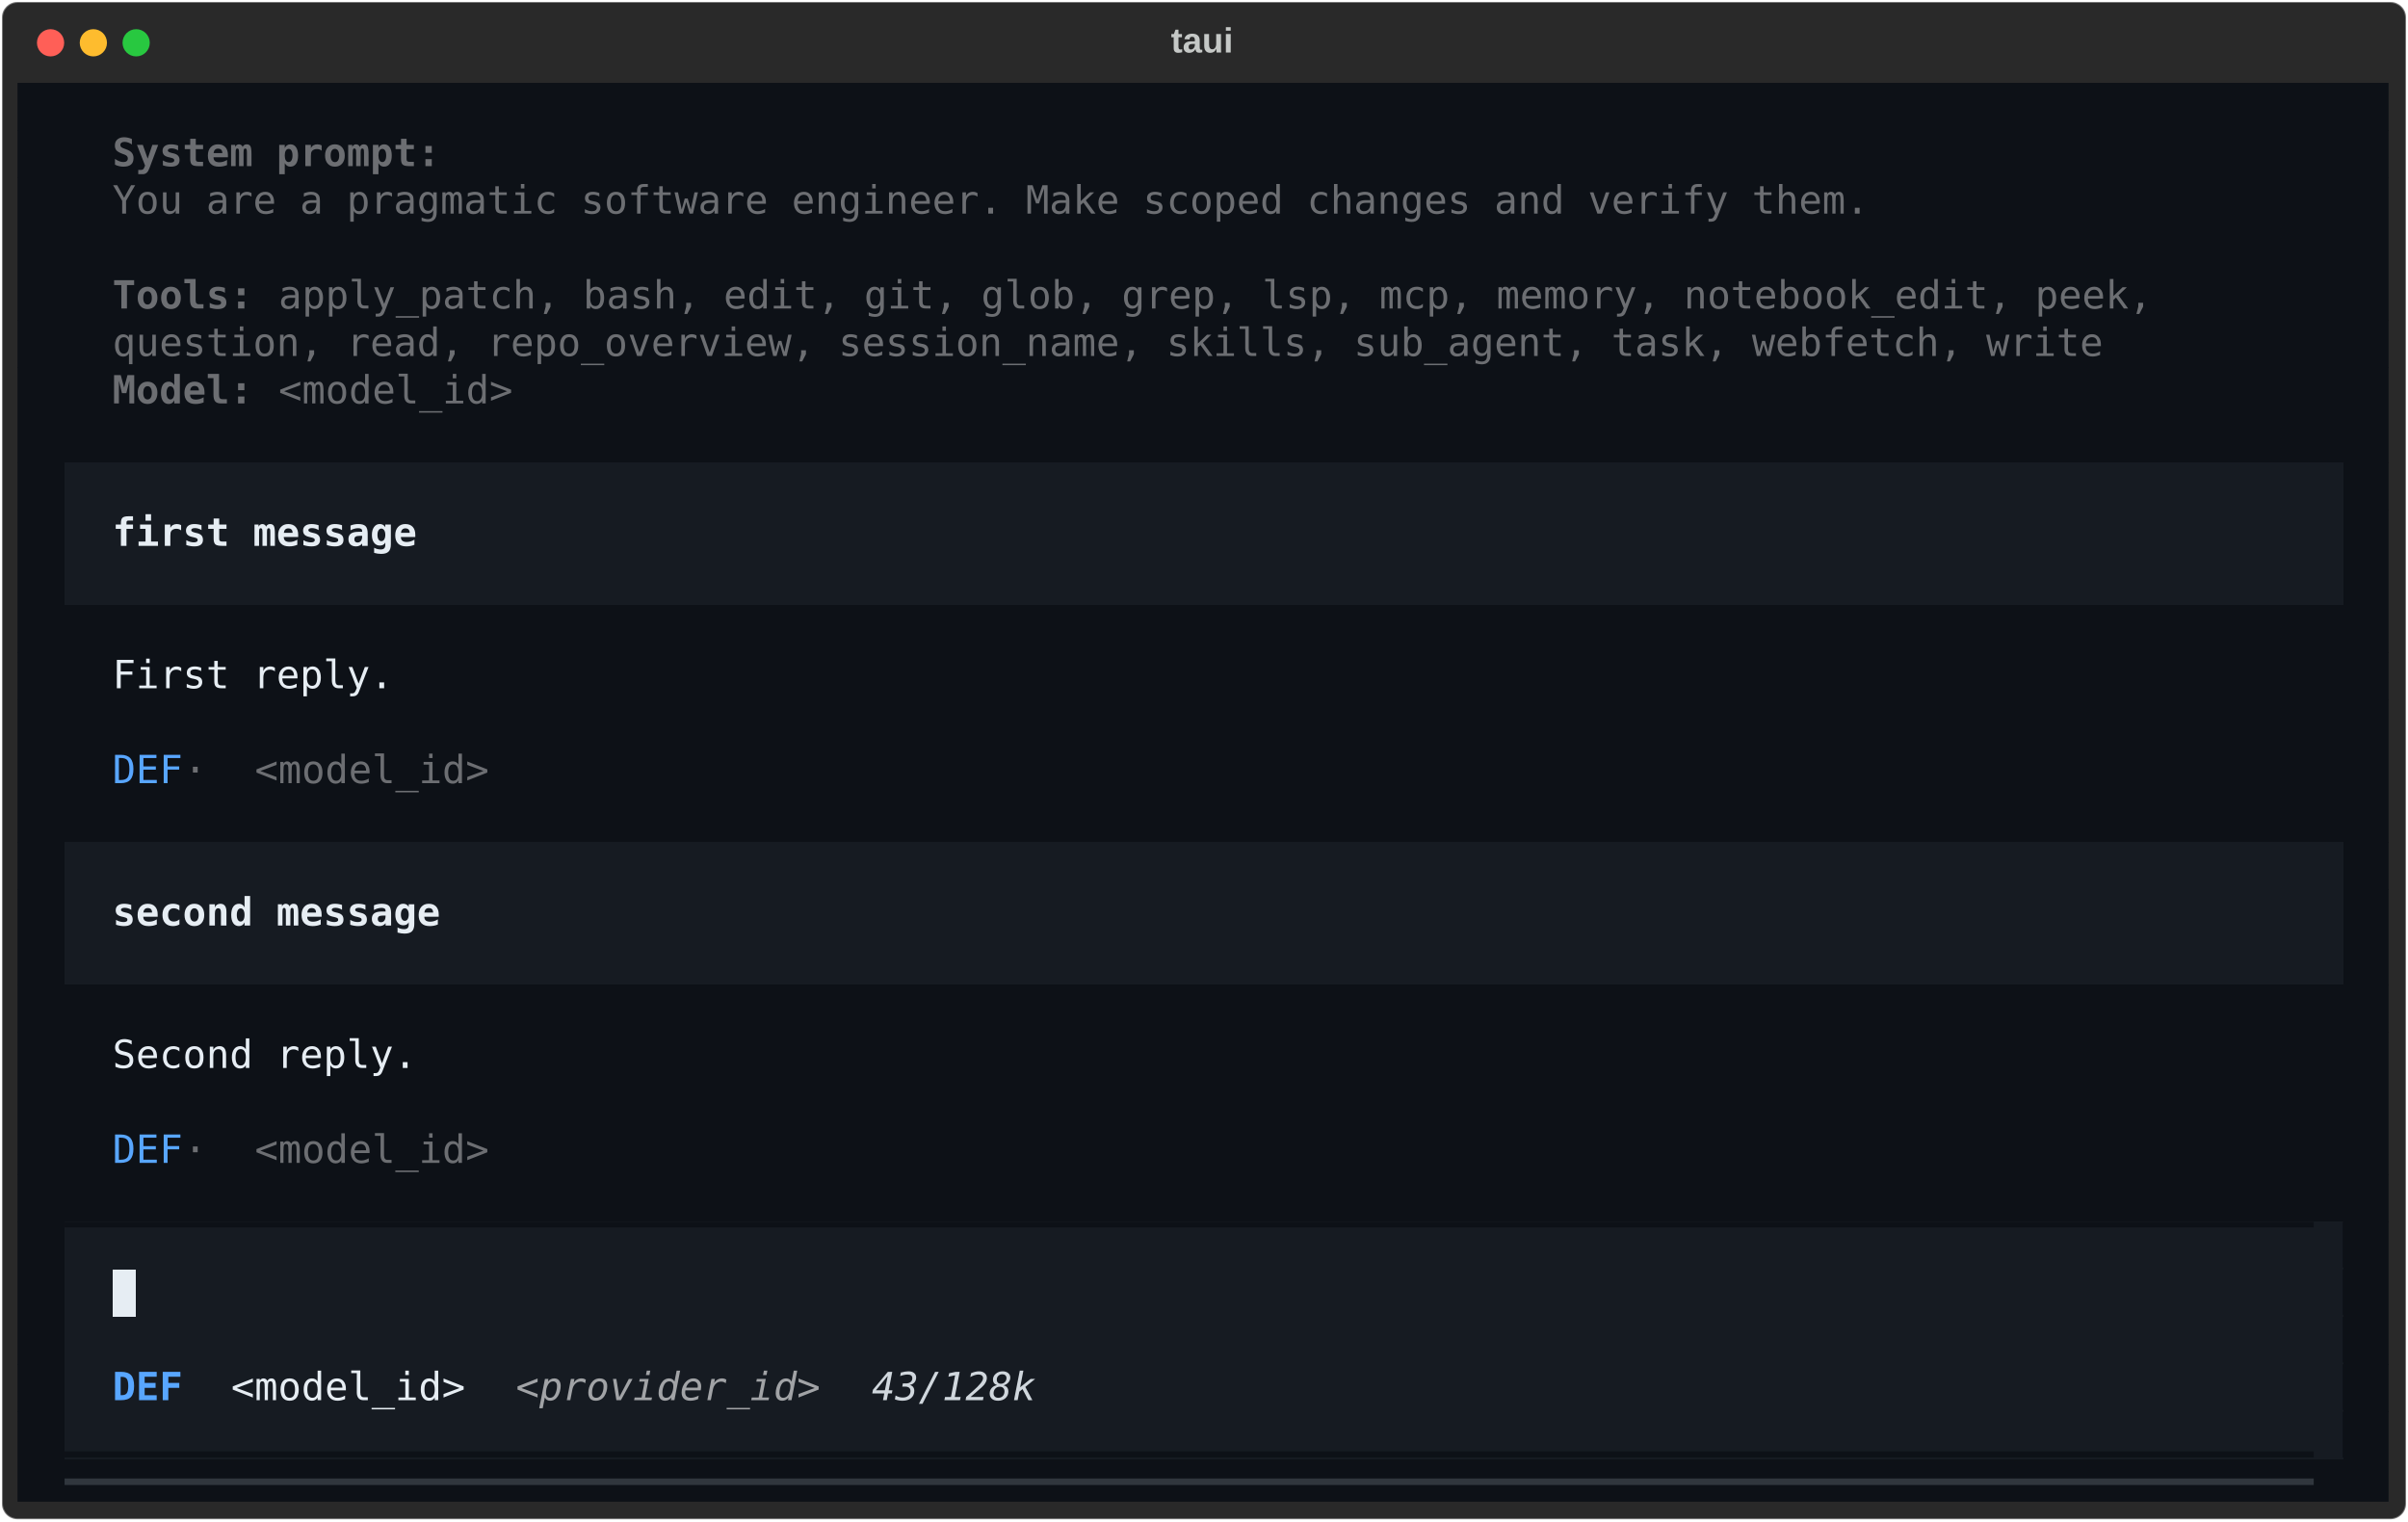
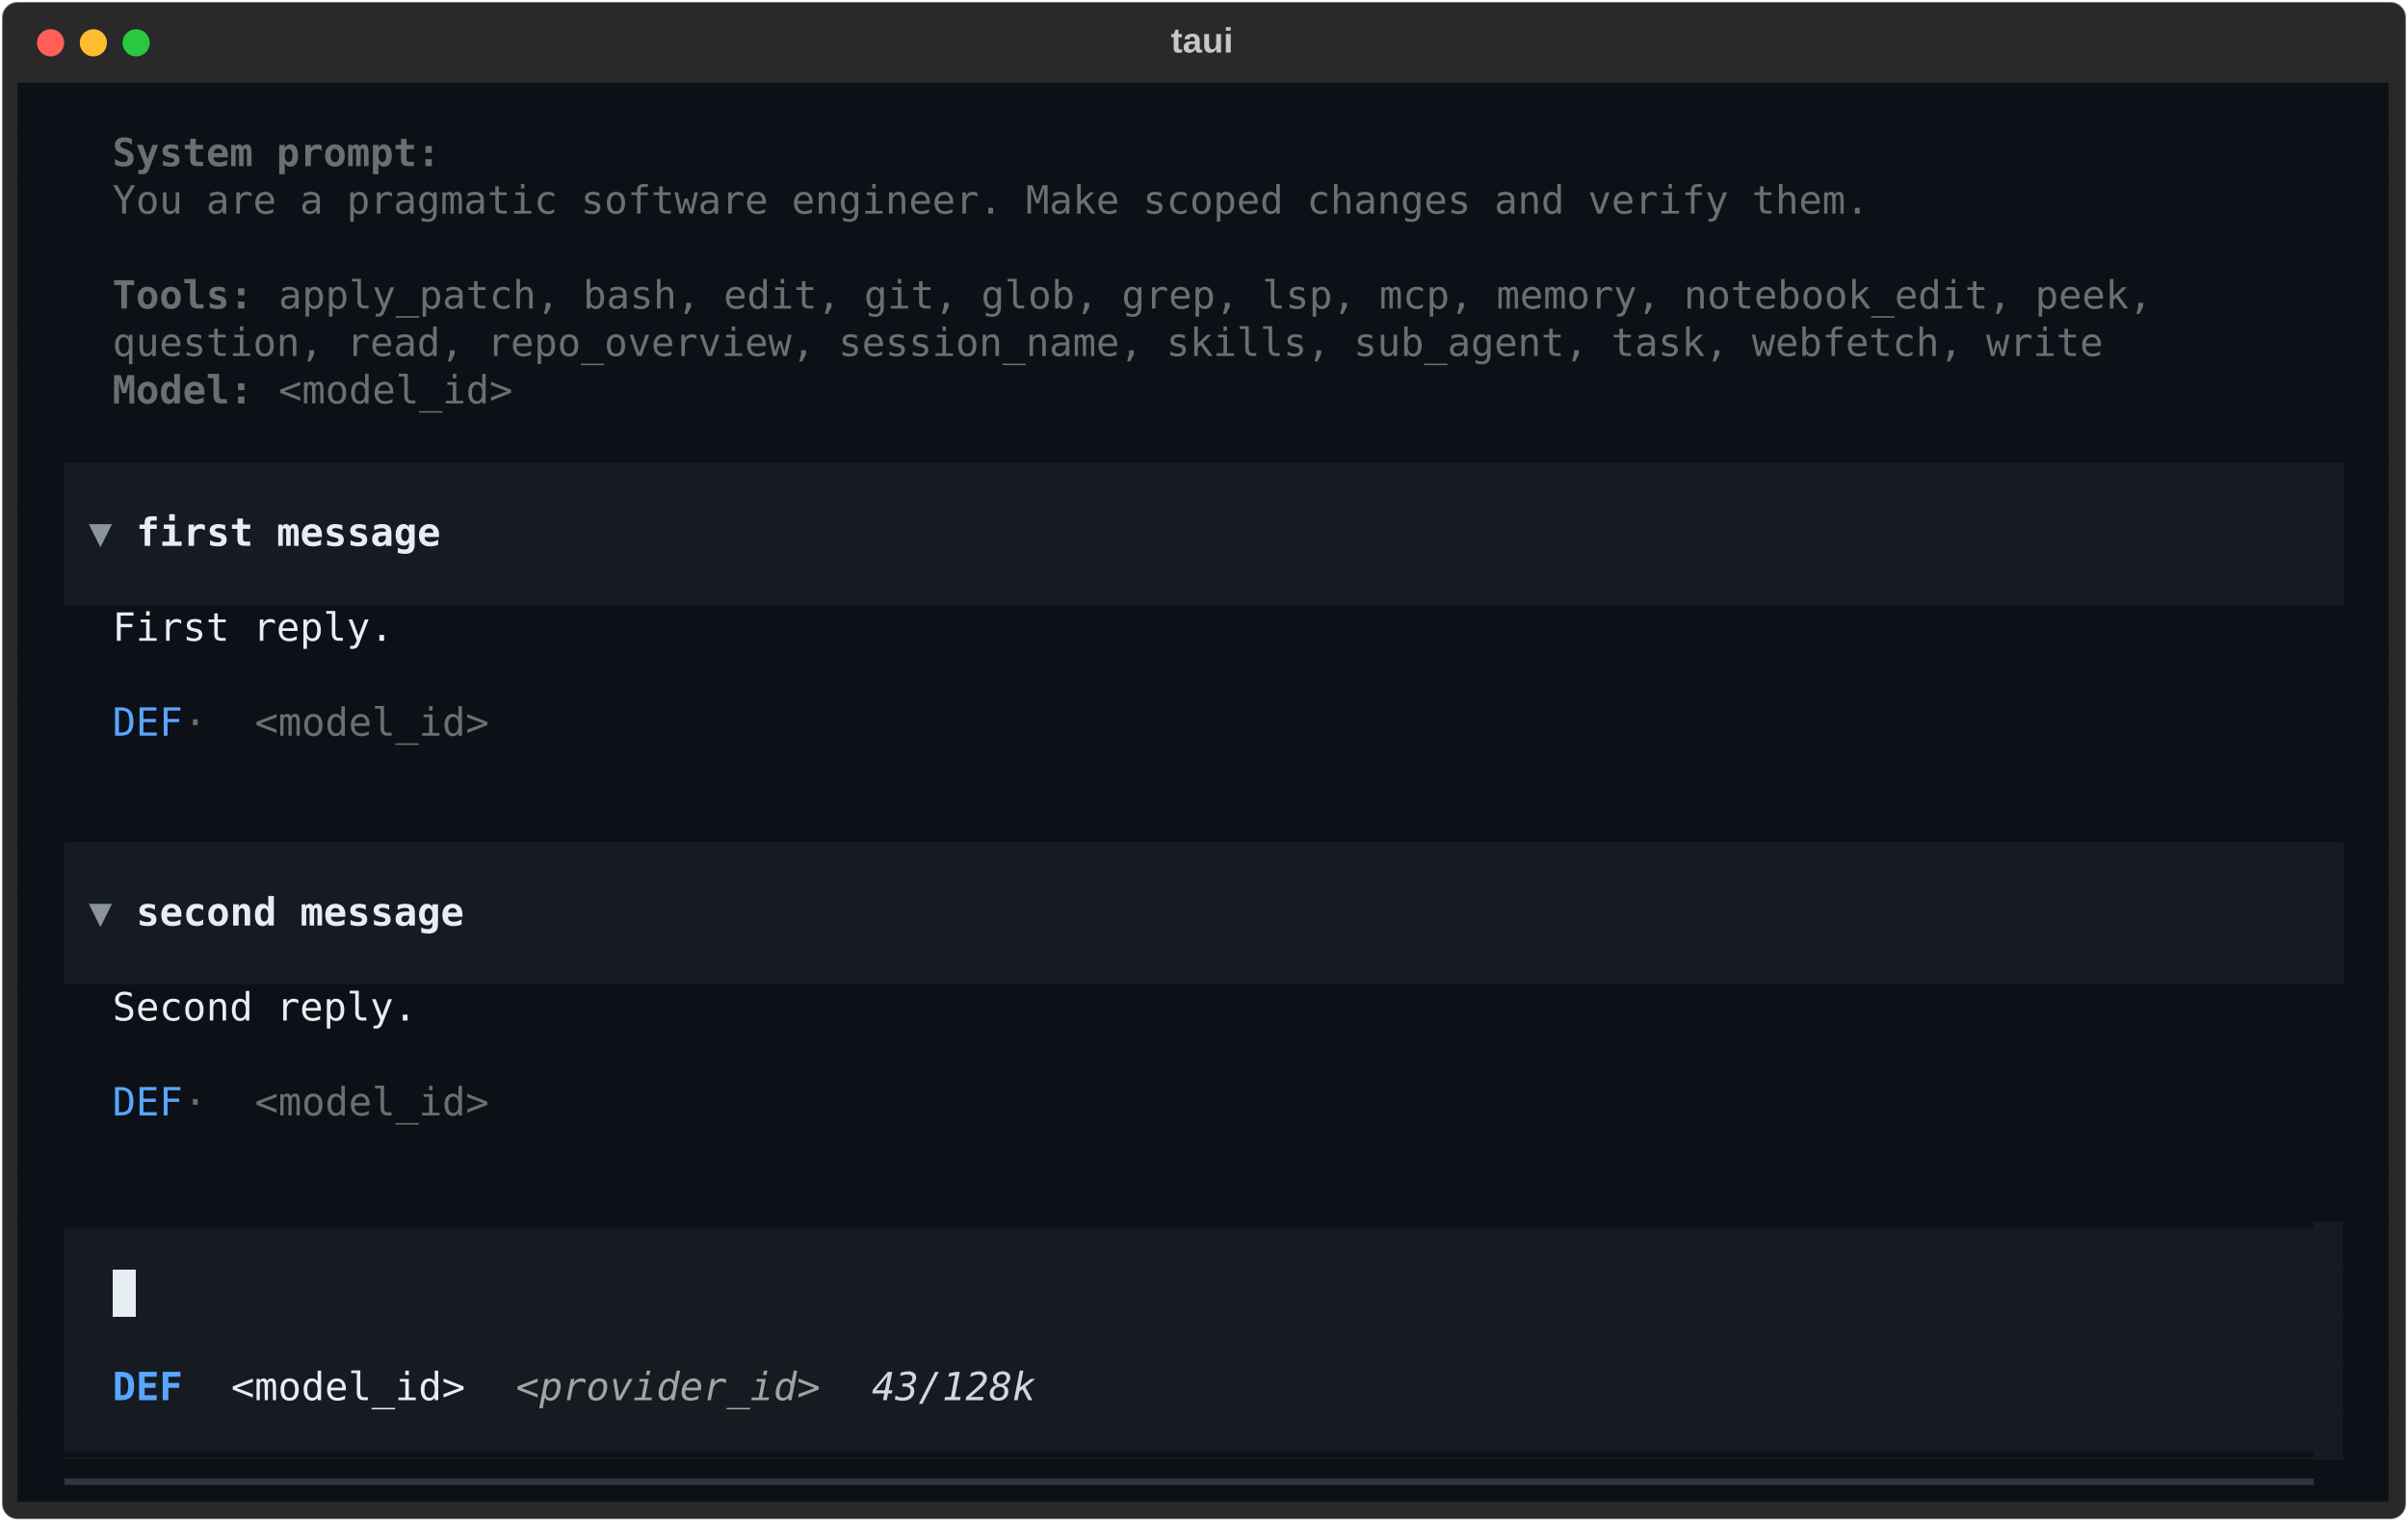
<svg xmlns="http://www.w3.org/2000/svg" class="rich-terminal" viewBox="0 0 1238 782.0">
  <style>

    @font-face {
        font-family: "Fira Code";
        src: local("FiraCode-Regular"),
                url("https://cdnjs.cloudflare.com/ajax/libs/firacode/6.2.0/woff2/FiraCode-Regular.woff2") format("woff2"),
                url("https://cdnjs.cloudflare.com/ajax/libs/firacode/6.2.0/woff/FiraCode-Regular.woff") format("woff");
        font-style: normal;
        font-weight: 400;
    }
    @font-face {
        font-family: "Fira Code";
        src: local("FiraCode-Bold"),
                url("https://cdnjs.cloudflare.com/ajax/libs/firacode/6.2.0/woff2/FiraCode-Bold.woff2") format("woff2"),
                url("https://cdnjs.cloudflare.com/ajax/libs/firacode/6.2.0/woff/FiraCode-Bold.woff") format("woff");
        font-style: bold;
        font-weight: 700;
    }

    .terminal-matrix {
        font-family: Fira Code, monospace;
        font-size: 20px;
        line-height: 24.4px;
        font-variant-east-asian: full-width;
    }

    .terminal-title {
        font-size: 18px;
        font-weight: bold;
        font-family: arial;
    }

    .terminal-r1 { fill: #c5c8c6 }
.terminal-r2 { fill: #6c6e72;font-weight: bold }
.terminal-r3 { fill: #6c6e72 }
.terminal-r4 { fill: #9e9fa2 }
- .terminal-r5 { fill: #e6edf3;font-weight: bold }
- .terminal-r6 { fill: #e6edf3 }
- .terminal-r7 { fill: #58a6ff }
- .terminal-r8 { fill: #0d1117 }
- .terminal-r9 { fill: #e0e1e2 }
- .terminal-r10 { fill: #58a6ff;font-weight: bold }
- .terminal-r11 { fill: #a1a3a6;font-style: italic; }
- .terminal-r12 { fill: #d0d7dd;font-style: italic; }
- .terminal-r13 { fill: #30363d }
+ .terminal-r5 { fill: #8b949e;font-weight: bold }
+ .terminal-r6 { fill: #e6edf3;font-weight: bold }
+ .terminal-r7 { fill: #e6edf3 }
+ .terminal-r8 { fill: #58a6ff }
+ .terminal-r9 { fill: #0d1117 }
+ .terminal-r10 { fill: #e0e1e2 }
+ .terminal-r11 { fill: #58a6ff;font-weight: bold }
+ .terminal-r12 { fill: #a1a3a6;font-style: italic; }
+ .terminal-r13 { fill: #d0d7dd;font-style: italic; }
+ .terminal-r14 { fill: #30363d }
    </style>
  <defs>
    <clipPath id="terminal-clip-terminal">
      <rect x="0" y="0" width="1219.0" height="731.0" />
    </clipPath>
    <clipPath id="terminal-line-0">
      <rect x="0" y="1.5" width="1220" height="24.65" />
    </clipPath>
    <clipPath id="terminal-line-1">
      <rect x="0" y="25.9" width="1220" height="24.65" />
    </clipPath>
    <clipPath id="terminal-line-2">
      <rect x="0" y="50.3" width="1220" height="24.65" />
    </clipPath>
    <clipPath id="terminal-line-3">
      <rect x="0" y="74.7" width="1220" height="24.65" />
    </clipPath>
    <clipPath id="terminal-line-4">
      <rect x="0" y="99.1" width="1220" height="24.65" />
    </clipPath>
    <clipPath id="terminal-line-5">
      <rect x="0" y="123.5" width="1220" height="24.65" />
    </clipPath>
    <clipPath id="terminal-line-6">
      <rect x="0" y="147.9" width="1220" height="24.65" />
    </clipPath>
    <clipPath id="terminal-line-7">
      <rect x="0" y="172.3" width="1220" height="24.65" />
    </clipPath>
    <clipPath id="terminal-line-8">
      <rect x="0" y="196.7" width="1220" height="24.65" />
    </clipPath>
    <clipPath id="terminal-line-9">
      <rect x="0" y="221.1" width="1220" height="24.65" />
    </clipPath>
    <clipPath id="terminal-line-10">
      <rect x="0" y="245.5" width="1220" height="24.65" />
    </clipPath>
    <clipPath id="terminal-line-11">
      <rect x="0" y="269.9" width="1220" height="24.65" />
    </clipPath>
    <clipPath id="terminal-line-12">
      <rect x="0" y="294.3" width="1220" height="24.65" />
    </clipPath>
    <clipPath id="terminal-line-13">
      <rect x="0" y="318.7" width="1220" height="24.65" />
    </clipPath>
    <clipPath id="terminal-line-14">
      <rect x="0" y="343.1" width="1220" height="24.65" />
    </clipPath>
    <clipPath id="terminal-line-15">
      <rect x="0" y="367.5" width="1220" height="24.65" />
    </clipPath>
    <clipPath id="terminal-line-16">
      <rect x="0" y="391.9" width="1220" height="24.65" />
    </clipPath>
    <clipPath id="terminal-line-17">
      <rect x="0" y="416.3" width="1220" height="24.65" />
    </clipPath>
    <clipPath id="terminal-line-18">
      <rect x="0" y="440.7" width="1220" height="24.65" />
    </clipPath>
    <clipPath id="terminal-line-19">
      <rect x="0" y="465.1" width="1220" height="24.65" />
    </clipPath>
    <clipPath id="terminal-line-20">
      <rect x="0" y="489.5" width="1220" height="24.65" />
    </clipPath>
    <clipPath id="terminal-line-21">
      <rect x="0" y="513.9" width="1220" height="24.65" />
    </clipPath>
    <clipPath id="terminal-line-22">
      <rect x="0" y="538.3" width="1220" height="24.65" />
    </clipPath>
    <clipPath id="terminal-line-23">
      <rect x="0" y="562.7" width="1220" height="24.65" />
    </clipPath>
    <clipPath id="terminal-line-24">
      <rect x="0" y="587.1" width="1220" height="24.65" />
    </clipPath>
    <clipPath id="terminal-line-25">
      <rect x="0" y="611.5" width="1220" height="24.65" />
    </clipPath>
    <clipPath id="terminal-line-26">
      <rect x="0" y="635.9" width="1220" height="24.65" />
    </clipPath>
    <clipPath id="terminal-line-27">
      <rect x="0" y="660.3" width="1220" height="24.65" />
    </clipPath>
    <clipPath id="terminal-line-28">
      <rect x="0" y="684.7" width="1220" height="24.65" />
    </clipPath>
  </defs>
  <rect fill="#292929" stroke="rgba(255,255,255,0.35)" stroke-width="1" x="1" y="1" width="1236" height="780" rx="8" />
  <text class="terminal-title" fill="#c5c8c6" text-anchor="middle" x="618" y="27">taui</text>
  <g transform="translate(26,22)">
    <circle cx="0" cy="0" r="7" fill="#ff5f57" />
    <circle cx="22" cy="0" r="7" fill="#febc2e" />
    <circle cx="44" cy="0" r="7" fill="#28c840" />
  </g>
  <g transform="translate(9, 41)" clip-path="url(#terminal-clip-terminal)">
    <rect fill="#0d1117" x="0" y="1.5" width="1220" height="24.65" shape-rendering="crispEdges" />
    <rect fill="#0d1117" x="0" y="25.9" width="48.8" height="24.65" shape-rendering="crispEdges" />
    <rect fill="#0d1117" x="48.8" y="25.9" width="170.8" height="24.65" shape-rendering="crispEdges" />
    <rect fill="#0d1117" x="219.6" y="25.9" width="1000.4" height="24.65" shape-rendering="crispEdges" />
    <rect fill="#0d1117" x="0" y="50.3" width="48.8" height="24.65" shape-rendering="crispEdges" />
    <rect fill="#0d1117" x="48.8" y="50.3" width="915" height="24.65" shape-rendering="crispEdges" />
    <rect fill="#0d1117" x="963.8" y="50.3" width="256.2" height="24.65" shape-rendering="crispEdges" />
    <rect fill="#0d1117" x="0" y="74.7" width="48.8" height="24.65" shape-rendering="crispEdges" />
    <rect fill="#0d1117" x="48.8" y="74.7" width="0" height="24.65" shape-rendering="crispEdges" />
    <rect fill="#0d1117" x="48.8" y="74.7" width="1171.2" height="24.65" shape-rendering="crispEdges" />
    <rect fill="#0d1117" x="0" y="99.1" width="48.8" height="24.65" shape-rendering="crispEdges" />
    <rect fill="#0d1117" x="48.8" y="99.1" width="73.2" height="24.65" shape-rendering="crispEdges" />
    <rect fill="#0d1117" x="122" y="99.1" width="12.2" height="24.65" shape-rendering="crispEdges" />
    <rect fill="#0d1117" x="134.2" y="99.1" width="976" height="24.65" shape-rendering="crispEdges" />
    <rect fill="#0d1117" x="1110.2" y="99.1" width="109.8" height="24.65" shape-rendering="crispEdges" />
    <rect fill="#0d1117" x="0" y="123.5" width="48.8" height="24.65" shape-rendering="crispEdges" />
    <rect fill="#0d1117" x="48.8" y="123.5" width="1037" height="24.65" shape-rendering="crispEdges" />
    <rect fill="#0d1117" x="1085.8" y="123.5" width="134.2" height="24.65" shape-rendering="crispEdges" />
    <rect fill="#0d1117" x="0" y="147.9" width="48.8" height="24.65" shape-rendering="crispEdges" />
    <rect fill="#0d1117" x="48.8" y="147.9" width="73.2" height="24.65" shape-rendering="crispEdges" />
    <rect fill="#0d1117" x="122" y="147.9" width="12.2" height="24.65" shape-rendering="crispEdges" />
    <rect fill="#0d1117" x="134.2" y="147.9" width="122" height="24.65" shape-rendering="crispEdges" />
    <rect fill="#0d1117" x="256.2" y="147.9" width="963.8" height="24.65" shape-rendering="crispEdges" />
    <rect fill="#0d1117" x="0" y="172.3" width="1220" height="24.65" shape-rendering="crispEdges" />
    <rect fill="#0d1117" x="0" y="196.7" width="24.4" height="24.65" shape-rendering="crispEdges" />
    <rect fill="#161b22" x="24.4" y="196.7" width="1171.2" height="24.65" shape-rendering="crispEdges" />
    <rect fill="#0d1117" x="1195.6" y="196.7" width="24.4" height="24.65" shape-rendering="crispEdges" />
    <rect fill="#0d1117" x="0" y="221.1" width="24.4" height="24.65" shape-rendering="crispEdges" />
-     <rect fill="#161b22" x="24.4" y="221.1" width="24.4" height="24.65" shape-rendering="crispEdges" />
-     <rect fill="#161b22" x="48.8" y="221.1" width="158.6" height="24.65" shape-rendering="crispEdges" />
-     <rect fill="#161b22" x="207.4" y="221.1" width="988.2" height="24.65" shape-rendering="crispEdges" />
+     <rect fill="#161b22" x="24.4" y="221.1" width="12.2" height="24.65" shape-rendering="crispEdges" />
+     <rect fill="#161b22" x="36.6" y="221.1" width="12.2" height="24.65" shape-rendering="crispEdges" />
+     <rect fill="#161b22" x="48.8" y="221.1" width="12.2" height="24.65" shape-rendering="crispEdges" />
+     <rect fill="#161b22" x="61" y="221.1" width="158.6" height="24.65" shape-rendering="crispEdges" />
+     <rect fill="#161b22" x="219.6" y="221.1" width="976" height="24.65" shape-rendering="crispEdges" />
    <rect fill="#0d1117" x="1195.6" y="221.1" width="24.4" height="24.65" shape-rendering="crispEdges" />
    <rect fill="#0d1117" x="0" y="245.5" width="24.4" height="24.65" shape-rendering="crispEdges" />
    <rect fill="#161b22" x="24.4" y="245.5" width="1171.2" height="24.65" shape-rendering="crispEdges" />
    <rect fill="#0d1117" x="1195.6" y="245.5" width="24.4" height="24.65" shape-rendering="crispEdges" />
-     <rect fill="#0d1117" x="0" y="269.9" width="1220" height="24.65" shape-rendering="crispEdges" />
-     <rect fill="#0d1117" x="0" y="294.3" width="48.8" height="24.65" shape-rendering="crispEdges" />
-     <rect fill="#0d1117" x="48.8" y="294.3" width="146.4" height="24.65" shape-rendering="crispEdges" />
-     <rect fill="#0d1117" x="195.2" y="294.3" width="1024.8" height="24.65" shape-rendering="crispEdges" />
-     <rect fill="#0d1117" x="0" y="318.7" width="1220" height="24.65" shape-rendering="crispEdges" />
-     <rect fill="#0d1117" x="0" y="343.1" width="48.8" height="24.65" shape-rendering="crispEdges" />
-     <rect fill="#0d1117" x="48.8" y="343.1" width="36.6" height="24.65" shape-rendering="crispEdges" />
-     <rect fill="#0d1117" x="85.4" y="343.1" width="36.6" height="24.65" shape-rendering="crispEdges" />
-     <rect fill="#0d1117" x="122" y="343.1" width="122" height="24.65" shape-rendering="crispEdges" />
-     <rect fill="#0d1117" x="244" y="343.1" width="976" height="24.65" shape-rendering="crispEdges" />
+     <rect fill="#0d1117" x="0" y="269.9" width="48.8" height="24.65" shape-rendering="crispEdges" />
+     <rect fill="#0d1117" x="48.8" y="269.9" width="146.4" height="24.65" shape-rendering="crispEdges" />
+     <rect fill="#0d1117" x="195.2" y="269.9" width="1024.8" height="24.65" shape-rendering="crispEdges" />
+     <rect fill="#0d1117" x="0" y="294.3" width="1220" height="24.65" shape-rendering="crispEdges" />
+     <rect fill="#0d1117" x="0" y="318.7" width="48.8" height="24.65" shape-rendering="crispEdges" />
+     <rect fill="#0d1117" x="48.8" y="318.7" width="36.6" height="24.65" shape-rendering="crispEdges" />
+     <rect fill="#0d1117" x="85.4" y="318.7" width="36.6" height="24.65" shape-rendering="crispEdges" />
+     <rect fill="#0d1117" x="122" y="318.7" width="122" height="24.65" shape-rendering="crispEdges" />
+     <rect fill="#0d1117" x="244" y="318.7" width="976" height="24.65" shape-rendering="crispEdges" />
+     <rect fill="#0d1117" x="0" y="343.1" width="1220" height="24.65" shape-rendering="crispEdges" />
    <rect fill="#0d1117" x="0" y="367.5" width="1220" height="24.65" shape-rendering="crispEdges" />
    <rect fill="#0d1117" x="0" y="391.9" width="24.4" height="24.65" shape-rendering="crispEdges" />
    <rect fill="#161b22" x="24.4" y="391.9" width="1171.2" height="24.65" shape-rendering="crispEdges" />
    <rect fill="#0d1117" x="1195.6" y="391.9" width="24.4" height="24.65" shape-rendering="crispEdges" />
    <rect fill="#0d1117" x="0" y="416.3" width="24.4" height="24.65" shape-rendering="crispEdges" />
-     <rect fill="#161b22" x="24.4" y="416.3" width="24.4" height="24.65" shape-rendering="crispEdges" />
-     <rect fill="#161b22" x="48.8" y="416.3" width="170.8" height="24.65" shape-rendering="crispEdges" />
-     <rect fill="#161b22" x="219.6" y="416.3" width="976" height="24.65" shape-rendering="crispEdges" />
+     <rect fill="#161b22" x="24.4" y="416.3" width="12.2" height="24.65" shape-rendering="crispEdges" />
+     <rect fill="#161b22" x="36.6" y="416.3" width="12.2" height="24.65" shape-rendering="crispEdges" />
+     <rect fill="#161b22" x="48.8" y="416.3" width="12.2" height="24.65" shape-rendering="crispEdges" />
+     <rect fill="#161b22" x="61" y="416.3" width="170.8" height="24.65" shape-rendering="crispEdges" />
+     <rect fill="#161b22" x="231.8" y="416.3" width="963.8" height="24.65" shape-rendering="crispEdges" />
    <rect fill="#0d1117" x="1195.6" y="416.3" width="24.4" height="24.65" shape-rendering="crispEdges" />
    <rect fill="#0d1117" x="0" y="440.7" width="24.4" height="24.65" shape-rendering="crispEdges" />
    <rect fill="#161b22" x="24.4" y="440.7" width="1171.2" height="24.65" shape-rendering="crispEdges" />
    <rect fill="#0d1117" x="1195.6" y="440.7" width="24.4" height="24.65" shape-rendering="crispEdges" />
-     <rect fill="#0d1117" x="0" y="465.1" width="1220" height="24.65" shape-rendering="crispEdges" />
-     <rect fill="#0d1117" x="0" y="489.5" width="48.8" height="24.65" shape-rendering="crispEdges" />
-     <rect fill="#0d1117" x="48.8" y="489.5" width="158.6" height="24.65" shape-rendering="crispEdges" />
-     <rect fill="#0d1117" x="207.4" y="489.5" width="1012.6" height="24.65" shape-rendering="crispEdges" />
-     <rect fill="#0d1117" x="0" y="513.9" width="1220" height="24.65" shape-rendering="crispEdges" />
-     <rect fill="#0d1117" x="0" y="538.3" width="48.8" height="24.65" shape-rendering="crispEdges" />
-     <rect fill="#0d1117" x="48.8" y="538.3" width="36.6" height="24.65" shape-rendering="crispEdges" />
-     <rect fill="#0d1117" x="85.4" y="538.3" width="36.6" height="24.65" shape-rendering="crispEdges" />
-     <rect fill="#0d1117" x="122" y="538.3" width="122" height="24.65" shape-rendering="crispEdges" />
-     <rect fill="#0d1117" x="244" y="538.3" width="976" height="24.65" shape-rendering="crispEdges" />
+     <rect fill="#0d1117" x="0" y="465.1" width="48.8" height="24.65" shape-rendering="crispEdges" />
+     <rect fill="#0d1117" x="48.8" y="465.1" width="158.6" height="24.65" shape-rendering="crispEdges" />
+     <rect fill="#0d1117" x="207.4" y="465.1" width="1012.6" height="24.65" shape-rendering="crispEdges" />
+     <rect fill="#0d1117" x="0" y="489.5" width="1220" height="24.65" shape-rendering="crispEdges" />
+     <rect fill="#0d1117" x="0" y="513.9" width="48.8" height="24.65" shape-rendering="crispEdges" />
+     <rect fill="#0d1117" x="48.8" y="513.9" width="36.6" height="24.65" shape-rendering="crispEdges" />
+     <rect fill="#0d1117" x="85.4" y="513.9" width="36.6" height="24.65" shape-rendering="crispEdges" />
+     <rect fill="#0d1117" x="122" y="513.9" width="122" height="24.65" shape-rendering="crispEdges" />
+     <rect fill="#0d1117" x="244" y="513.9" width="976" height="24.65" shape-rendering="crispEdges" />
+     <rect fill="#0d1117" x="0" y="538.3" width="1220" height="24.65" shape-rendering="crispEdges" />
    <rect fill="#0d1117" x="0" y="562.7" width="1220" height="24.65" shape-rendering="crispEdges" />
    <rect fill="#0d1117" x="0" y="587.1" width="12.2" height="24.65" shape-rendering="crispEdges" />
    <rect fill="#0d1117" x="12.2" y="587.1" width="12.2" height="24.65" shape-rendering="crispEdges" />
    <rect fill="#161b22" x="24.4" y="587.1" width="1171.2" height="24.65" shape-rendering="crispEdges" />
    <rect fill="#0d1117" x="1195.6" y="587.1" width="12.2" height="24.65" shape-rendering="crispEdges" />
    <rect fill="#0d1117" x="1207.8" y="587.1" width="12.2" height="24.65" shape-rendering="crispEdges" />
    <rect fill="#0d1117" x="0" y="611.5" width="12.2" height="24.65" shape-rendering="crispEdges" />
    <rect fill="#0d1117" x="12.2" y="611.5" width="12.2" height="24.65" shape-rendering="crispEdges" />
    <rect fill="#161b22" x="24.4" y="611.5" width="24.4" height="24.65" shape-rendering="crispEdges" />
    <rect fill="#e6edf3" x="48.8" y="611.5" width="12.2" height="24.65" shape-rendering="crispEdges" />
    <rect fill="#161b22" x="61" y="611.5" width="1110.2" height="24.65" shape-rendering="crispEdges" />
    <rect fill="#161b22" x="1171.2" y="611.5" width="24.4" height="24.65" shape-rendering="crispEdges" />
    <rect fill="#0d1117" x="1195.6" y="611.5" width="12.2" height="24.65" shape-rendering="crispEdges" />
    <rect fill="#0d1117" x="1207.8" y="611.5" width="12.2" height="24.65" shape-rendering="crispEdges" />
    <rect fill="#0d1117" x="0" y="635.9" width="12.2" height="24.65" shape-rendering="crispEdges" />
    <rect fill="#0d1117" x="12.2" y="635.9" width="12.2" height="24.65" shape-rendering="crispEdges" />
    <rect fill="#161b22" x="24.4" y="635.9" width="1171.2" height="24.65" shape-rendering="crispEdges" />
    <rect fill="#0d1117" x="1195.6" y="635.9" width="12.2" height="24.65" shape-rendering="crispEdges" />
    <rect fill="#0d1117" x="1207.8" y="635.9" width="12.2" height="24.65" shape-rendering="crispEdges" />
    <rect fill="#0d1117" x="0" y="660.3" width="12.2" height="24.65" shape-rendering="crispEdges" />
    <rect fill="#0d1117" x="12.2" y="660.3" width="12.2" height="24.65" shape-rendering="crispEdges" />
    <rect fill="#161b22" x="24.4" y="660.3" width="24.4" height="24.65" shape-rendering="crispEdges" />
    <rect fill="#161b22" x="48.8" y="660.3" width="36.6" height="24.65" shape-rendering="crispEdges" />
    <rect fill="#161b22" x="85.4" y="660.3" width="24.4" height="24.65" shape-rendering="crispEdges" />
    <rect fill="#161b22" x="109.8" y="660.3" width="122" height="24.65" shape-rendering="crispEdges" />
    <rect fill="#161b22" x="231.8" y="660.3" width="24.4" height="24.65" shape-rendering="crispEdges" />
    <rect fill="#161b22" x="256.2" y="660.3" width="158.6" height="24.65" shape-rendering="crispEdges" />
    <rect fill="#161b22" x="414.8" y="660.3" width="24.4" height="24.65" shape-rendering="crispEdges" />
    <rect fill="#161b22" x="439.2" y="660.3" width="85.4" height="24.65" shape-rendering="crispEdges" />
    <rect fill="#161b22" x="524.6" y="660.3" width="671" height="24.65" shape-rendering="crispEdges" />
    <rect fill="#0d1117" x="1195.6" y="660.3" width="12.2" height="24.65" shape-rendering="crispEdges" />
    <rect fill="#0d1117" x="1207.8" y="660.3" width="12.2" height="24.65" shape-rendering="crispEdges" />
    <rect fill="#0d1117" x="0" y="684.7" width="12.2" height="24.65" shape-rendering="crispEdges" />
    <rect fill="#0d1117" x="12.2" y="684.7" width="12.2" height="24.65" shape-rendering="crispEdges" />
    <rect fill="#161b22" x="24.4" y="684.7" width="1171.2" height="24.65" shape-rendering="crispEdges" />
    <rect fill="#0d1117" x="1195.6" y="684.7" width="12.2" height="24.65" shape-rendering="crispEdges" />
    <rect fill="#0d1117" x="1207.8" y="684.7" width="12.2" height="24.65" shape-rendering="crispEdges" />
    <rect fill="#0d1117" x="0" y="709.1" width="24.4" height="24.65" shape-rendering="crispEdges" />
    <rect fill="#0d1117" x="24.4" y="709.1" width="1171.2" height="24.65" shape-rendering="crispEdges" />
    <rect fill="#0d1117" x="1195.6" y="709.1" width="24.4" height="24.65" shape-rendering="crispEdges" />
    <g class="terminal-matrix">
      <text class="terminal-r1" x="1220" y="20" textLength="12.2" clip-path="url(#terminal-line-0)">
</text>
      <text class="terminal-r2" x="48.8" y="44.4" textLength="170.8" clip-path="url(#terminal-line-1)">System prompt:</text>
      <text class="terminal-r1" x="1220" y="44.4" textLength="12.2" clip-path="url(#terminal-line-1)">
</text>
      <text class="terminal-r3" x="48.8" y="68.8" textLength="915" clip-path="url(#terminal-line-2)">You are a pragmatic software engineer. Make scoped changes and verify them.</text>
      <text class="terminal-r1" x="1220" y="68.8" textLength="12.2" clip-path="url(#terminal-line-2)">
</text>
      <text class="terminal-r1" x="1220" y="93.2" textLength="12.2" clip-path="url(#terminal-line-3)">
</text>
      <text class="terminal-r2" x="48.8" y="117.6" textLength="73.2" clip-path="url(#terminal-line-4)">Tools:</text>
      <text class="terminal-r3" x="134.2" y="117.6" textLength="976" clip-path="url(#terminal-line-4)">apply_patch, bash, edit, git, glob, grep, lsp, mcp, memory, notebook_edit, peek,</text>
      <text class="terminal-r1" x="1220" y="117.6" textLength="12.2" clip-path="url(#terminal-line-4)">
</text>
      <text class="terminal-r3" x="48.8" y="142" textLength="1037" clip-path="url(#terminal-line-5)">question, read, repo_overview, session_name, skills, sub_agent, task, webfetch, write</text>
      <text class="terminal-r1" x="1220" y="142" textLength="12.2" clip-path="url(#terminal-line-5)">
</text>
      <text class="terminal-r2" x="48.8" y="166.4" textLength="73.2" clip-path="url(#terminal-line-6)">Model:</text>
      <text class="terminal-r3" x="134.2" y="166.4" textLength="122" clip-path="url(#terminal-line-6)">&lt;model_id&gt;</text>
      <text class="terminal-r1" x="1220" y="166.4" textLength="12.2" clip-path="url(#terminal-line-6)">
</text>
      <text class="terminal-r1" x="1220" y="190.8" textLength="12.2" clip-path="url(#terminal-line-7)">
</text>
      <text class="terminal-r1" x="1220" y="215.2" textLength="12.2" clip-path="url(#terminal-line-8)">
</text>
-       <text class="terminal-r5" x="48.8" y="239.6" textLength="158.6" clip-path="url(#terminal-line-9)">first message</text>
+       <text class="terminal-r5" x="36.6" y="239.6" textLength="12.2" clip-path="url(#terminal-line-9)">▼</text>
+       <text class="terminal-r6" x="61" y="239.6" textLength="158.6" clip-path="url(#terminal-line-9)">first message</text>
      <text class="terminal-r1" x="1220" y="239.6" textLength="12.2" clip-path="url(#terminal-line-9)">
</text>
      <text class="terminal-r1" x="1220" y="264" textLength="12.2" clip-path="url(#terminal-line-10)">
</text>
+       <text class="terminal-r7" x="48.8" y="288.4" textLength="146.4" clip-path="url(#terminal-line-11)">First reply.</text>
      <text class="terminal-r1" x="1220" y="288.4" textLength="12.2" clip-path="url(#terminal-line-11)">
</text>
-       <text class="terminal-r6" x="48.8" y="312.8" textLength="146.4" clip-path="url(#terminal-line-12)">First reply.</text>
      <text class="terminal-r1" x="1220" y="312.8" textLength="12.2" clip-path="url(#terminal-line-12)">
</text>
+       <text class="terminal-r8" x="48.8" y="337.2" textLength="36.6" clip-path="url(#terminal-line-13)">DEF</text>
+       <text class="terminal-r3" x="85.4" y="337.2" textLength="36.6" clip-path="url(#terminal-line-13)"> · </text>
+       <text class="terminal-r3" x="122" y="337.2" textLength="122" clip-path="url(#terminal-line-13)">&lt;model_id&gt;</text>
      <text class="terminal-r1" x="1220" y="337.2" textLength="12.2" clip-path="url(#terminal-line-13)">
</text>
-       <text class="terminal-r7" x="48.8" y="361.6" textLength="36.6" clip-path="url(#terminal-line-14)">DEF</text>
-       <text class="terminal-r3" x="85.4" y="361.6" textLength="36.6" clip-path="url(#terminal-line-14)"> · </text>
-       <text class="terminal-r3" x="122" y="361.6" textLength="122" clip-path="url(#terminal-line-14)">&lt;model_id&gt;</text>
      <text class="terminal-r1" x="1220" y="361.6" textLength="12.2" clip-path="url(#terminal-line-14)">
</text>
      <text class="terminal-r1" x="1220" y="386" textLength="12.2" clip-path="url(#terminal-line-15)">
</text>
      <text class="terminal-r1" x="1220" y="410.4" textLength="12.2" clip-path="url(#terminal-line-16)">
</text>
-       <text class="terminal-r5" x="48.8" y="434.8" textLength="170.8" clip-path="url(#terminal-line-17)">second message</text>
+       <text class="terminal-r5" x="36.6" y="434.8" textLength="12.2" clip-path="url(#terminal-line-17)">▼</text>
+       <text class="terminal-r6" x="61" y="434.8" textLength="170.8" clip-path="url(#terminal-line-17)">second message</text>
      <text class="terminal-r1" x="1220" y="434.8" textLength="12.2" clip-path="url(#terminal-line-17)">
</text>
      <text class="terminal-r1" x="1220" y="459.2" textLength="12.2" clip-path="url(#terminal-line-18)">
</text>
+       <text class="terminal-r7" x="48.8" y="483.6" textLength="158.6" clip-path="url(#terminal-line-19)">Second reply.</text>
      <text class="terminal-r1" x="1220" y="483.6" textLength="12.2" clip-path="url(#terminal-line-19)">
</text>
-       <text class="terminal-r6" x="48.8" y="508" textLength="158.6" clip-path="url(#terminal-line-20)">Second reply.</text>
      <text class="terminal-r1" x="1220" y="508" textLength="12.2" clip-path="url(#terminal-line-20)">
</text>
+       <text class="terminal-r8" x="48.8" y="532.4" textLength="36.6" clip-path="url(#terminal-line-21)">DEF</text>
+       <text class="terminal-r3" x="85.4" y="532.4" textLength="36.6" clip-path="url(#terminal-line-21)"> · </text>
+       <text class="terminal-r3" x="122" y="532.4" textLength="122" clip-path="url(#terminal-line-21)">&lt;model_id&gt;</text>
      <text class="terminal-r1" x="1220" y="532.4" textLength="12.2" clip-path="url(#terminal-line-21)">
</text>
-       <text class="terminal-r7" x="48.8" y="556.8" textLength="36.6" clip-path="url(#terminal-line-22)">DEF</text>
-       <text class="terminal-r3" x="85.4" y="556.8" textLength="36.6" clip-path="url(#terminal-line-22)"> · </text>
-       <text class="terminal-r3" x="122" y="556.8" textLength="122" clip-path="url(#terminal-line-22)">&lt;model_id&gt;</text>
      <text class="terminal-r1" x="1220" y="556.8" textLength="12.2" clip-path="url(#terminal-line-22)">
</text>
      <text class="terminal-r1" x="1220" y="581.2" textLength="12.2" clip-path="url(#terminal-line-23)">
</text>
-       <text class="terminal-r8" x="12.2" y="605.6" textLength="12.2" clip-path="url(#terminal-line-24)">▊</text>
-       <text class="terminal-r8" x="24.4" y="605.6" textLength="1171.2" clip-path="url(#terminal-line-24)">▔▔▔▔▔▔▔▔▔▔▔▔▔▔▔▔▔▔▔▔▔▔▔▔▔▔▔▔▔▔▔▔▔▔▔▔▔▔▔▔▔▔▔▔▔▔▔▔▔▔▔▔▔▔▔▔▔▔▔▔▔▔▔▔▔▔▔▔▔▔▔▔▔▔▔▔▔▔▔▔▔▔▔▔▔▔▔▔▔▔▔▔▔▔▔▔</text>
-       <text class="terminal-r8" x="1195.6" y="605.6" textLength="12.2" clip-path="url(#terminal-line-24)">▎</text>
+       <text class="terminal-r9" x="12.2" y="605.6" textLength="12.2" clip-path="url(#terminal-line-24)">▊</text>
+       <text class="terminal-r9" x="24.4" y="605.6" textLength="1171.2" clip-path="url(#terminal-line-24)">▔▔▔▔▔▔▔▔▔▔▔▔▔▔▔▔▔▔▔▔▔▔▔▔▔▔▔▔▔▔▔▔▔▔▔▔▔▔▔▔▔▔▔▔▔▔▔▔▔▔▔▔▔▔▔▔▔▔▔▔▔▔▔▔▔▔▔▔▔▔▔▔▔▔▔▔▔▔▔▔▔▔▔▔▔▔▔▔▔▔▔▔▔▔▔▔</text>
+       <text class="terminal-r9" x="1195.6" y="605.6" textLength="12.2" clip-path="url(#terminal-line-24)">▎</text>
      <text class="terminal-r1" x="1220" y="605.6" textLength="12.2" clip-path="url(#terminal-line-24)">
</text>
-       <text class="terminal-r8" x="12.2" y="630" textLength="12.2" clip-path="url(#terminal-line-25)">▊</text>
-       <text class="terminal-r8" x="1195.6" y="630" textLength="12.2" clip-path="url(#terminal-line-25)">▎</text>
+       <text class="terminal-r9" x="12.2" y="630" textLength="12.2" clip-path="url(#terminal-line-25)">▊</text>
+       <text class="terminal-r9" x="1195.6" y="630" textLength="12.2" clip-path="url(#terminal-line-25)">▎</text>
      <text class="terminal-r1" x="1220" y="630" textLength="12.2" clip-path="url(#terminal-line-25)">
</text>
-       <text class="terminal-r8" x="12.2" y="654.4" textLength="12.2" clip-path="url(#terminal-line-26)">▊</text>
-       <text class="terminal-r8" x="1195.6" y="654.4" textLength="12.2" clip-path="url(#terminal-line-26)">▎</text>
+       <text class="terminal-r9" x="12.2" y="654.4" textLength="12.2" clip-path="url(#terminal-line-26)">▊</text>
+       <text class="terminal-r9" x="1195.6" y="654.4" textLength="12.2" clip-path="url(#terminal-line-26)">▎</text>
      <text class="terminal-r1" x="1220" y="654.4" textLength="12.2" clip-path="url(#terminal-line-26)">
</text>
-       <text class="terminal-r8" x="12.2" y="678.8" textLength="12.2" clip-path="url(#terminal-line-27)">▊</text>
-       <text class="terminal-r10" x="48.8" y="678.8" textLength="36.6" clip-path="url(#terminal-line-27)">DEF</text>
-       <text class="terminal-r6" x="109.8" y="678.8" textLength="122" clip-path="url(#terminal-line-27)">&lt;model_id&gt;</text>
-       <text class="terminal-r11" x="256.2" y="678.8" textLength="158.6" clip-path="url(#terminal-line-27)">&lt;provider_id&gt;</text>
-       <text class="terminal-r12" x="439.2" y="678.8" textLength="85.4" clip-path="url(#terminal-line-27)">43/128k</text>
-       <text class="terminal-r8" x="1195.6" y="678.8" textLength="12.2" clip-path="url(#terminal-line-27)">▎</text>
+       <text class="terminal-r9" x="12.2" y="678.8" textLength="12.2" clip-path="url(#terminal-line-27)">▊</text>
+       <text class="terminal-r11" x="48.8" y="678.8" textLength="36.6" clip-path="url(#terminal-line-27)">DEF</text>
+       <text class="terminal-r7" x="109.8" y="678.8" textLength="122" clip-path="url(#terminal-line-27)">&lt;model_id&gt;</text>
+       <text class="terminal-r12" x="256.2" y="678.8" textLength="158.6" clip-path="url(#terminal-line-27)">&lt;provider_id&gt;</text>
+       <text class="terminal-r13" x="439.2" y="678.8" textLength="85.4" clip-path="url(#terminal-line-27)">43/128k</text>
+       <text class="terminal-r9" x="1195.6" y="678.8" textLength="12.2" clip-path="url(#terminal-line-27)">▎</text>
      <text class="terminal-r1" x="1220" y="678.8" textLength="12.2" clip-path="url(#terminal-line-27)">
</text>
-       <text class="terminal-r8" x="12.2" y="703.2" textLength="12.2" clip-path="url(#terminal-line-28)">▊</text>
-       <text class="terminal-r8" x="24.4" y="703.2" textLength="1171.2" clip-path="url(#terminal-line-28)">▁▁▁▁▁▁▁▁▁▁▁▁▁▁▁▁▁▁▁▁▁▁▁▁▁▁▁▁▁▁▁▁▁▁▁▁▁▁▁▁▁▁▁▁▁▁▁▁▁▁▁▁▁▁▁▁▁▁▁▁▁▁▁▁▁▁▁▁▁▁▁▁▁▁▁▁▁▁▁▁▁▁▁▁▁▁▁▁▁▁▁▁▁▁▁▁</text>
-       <text class="terminal-r8" x="1195.6" y="703.2" textLength="12.2" clip-path="url(#terminal-line-28)">▎</text>
+       <text class="terminal-r9" x="12.2" y="703.2" textLength="12.2" clip-path="url(#terminal-line-28)">▊</text>
+       <text class="terminal-r9" x="24.4" y="703.2" textLength="1171.2" clip-path="url(#terminal-line-28)">▁▁▁▁▁▁▁▁▁▁▁▁▁▁▁▁▁▁▁▁▁▁▁▁▁▁▁▁▁▁▁▁▁▁▁▁▁▁▁▁▁▁▁▁▁▁▁▁▁▁▁▁▁▁▁▁▁▁▁▁▁▁▁▁▁▁▁▁▁▁▁▁▁▁▁▁▁▁▁▁▁▁▁▁▁▁▁▁▁▁▁▁▁▁▁▁</text>
+       <text class="terminal-r9" x="1195.6" y="703.2" textLength="12.2" clip-path="url(#terminal-line-28)">▎</text>
      <text class="terminal-r1" x="1220" y="703.2" textLength="12.2" clip-path="url(#terminal-line-28)">
</text>
-       <text class="terminal-r13" x="24.4" y="727.6" textLength="1171.2" clip-path="url(#terminal-line-29)">━━━━━━━━━━━━━━━━━━━━━━━━━━━━━━━━━━━━━━━━━━━━━━━━━━━━━━━━━━━━━━━━━━━━━━━━━━━━━━━━━━━━━━━━━━━━━━━━</text>
+       <text class="terminal-r14" x="24.4" y="727.6" textLength="1171.2" clip-path="url(#terminal-line-29)">━━━━━━━━━━━━━━━━━━━━━━━━━━━━━━━━━━━━━━━━━━━━━━━━━━━━━━━━━━━━━━━━━━━━━━━━━━━━━━━━━━━━━━━━━━━━━━━━</text>
    </g>
  </g>
</svg>
